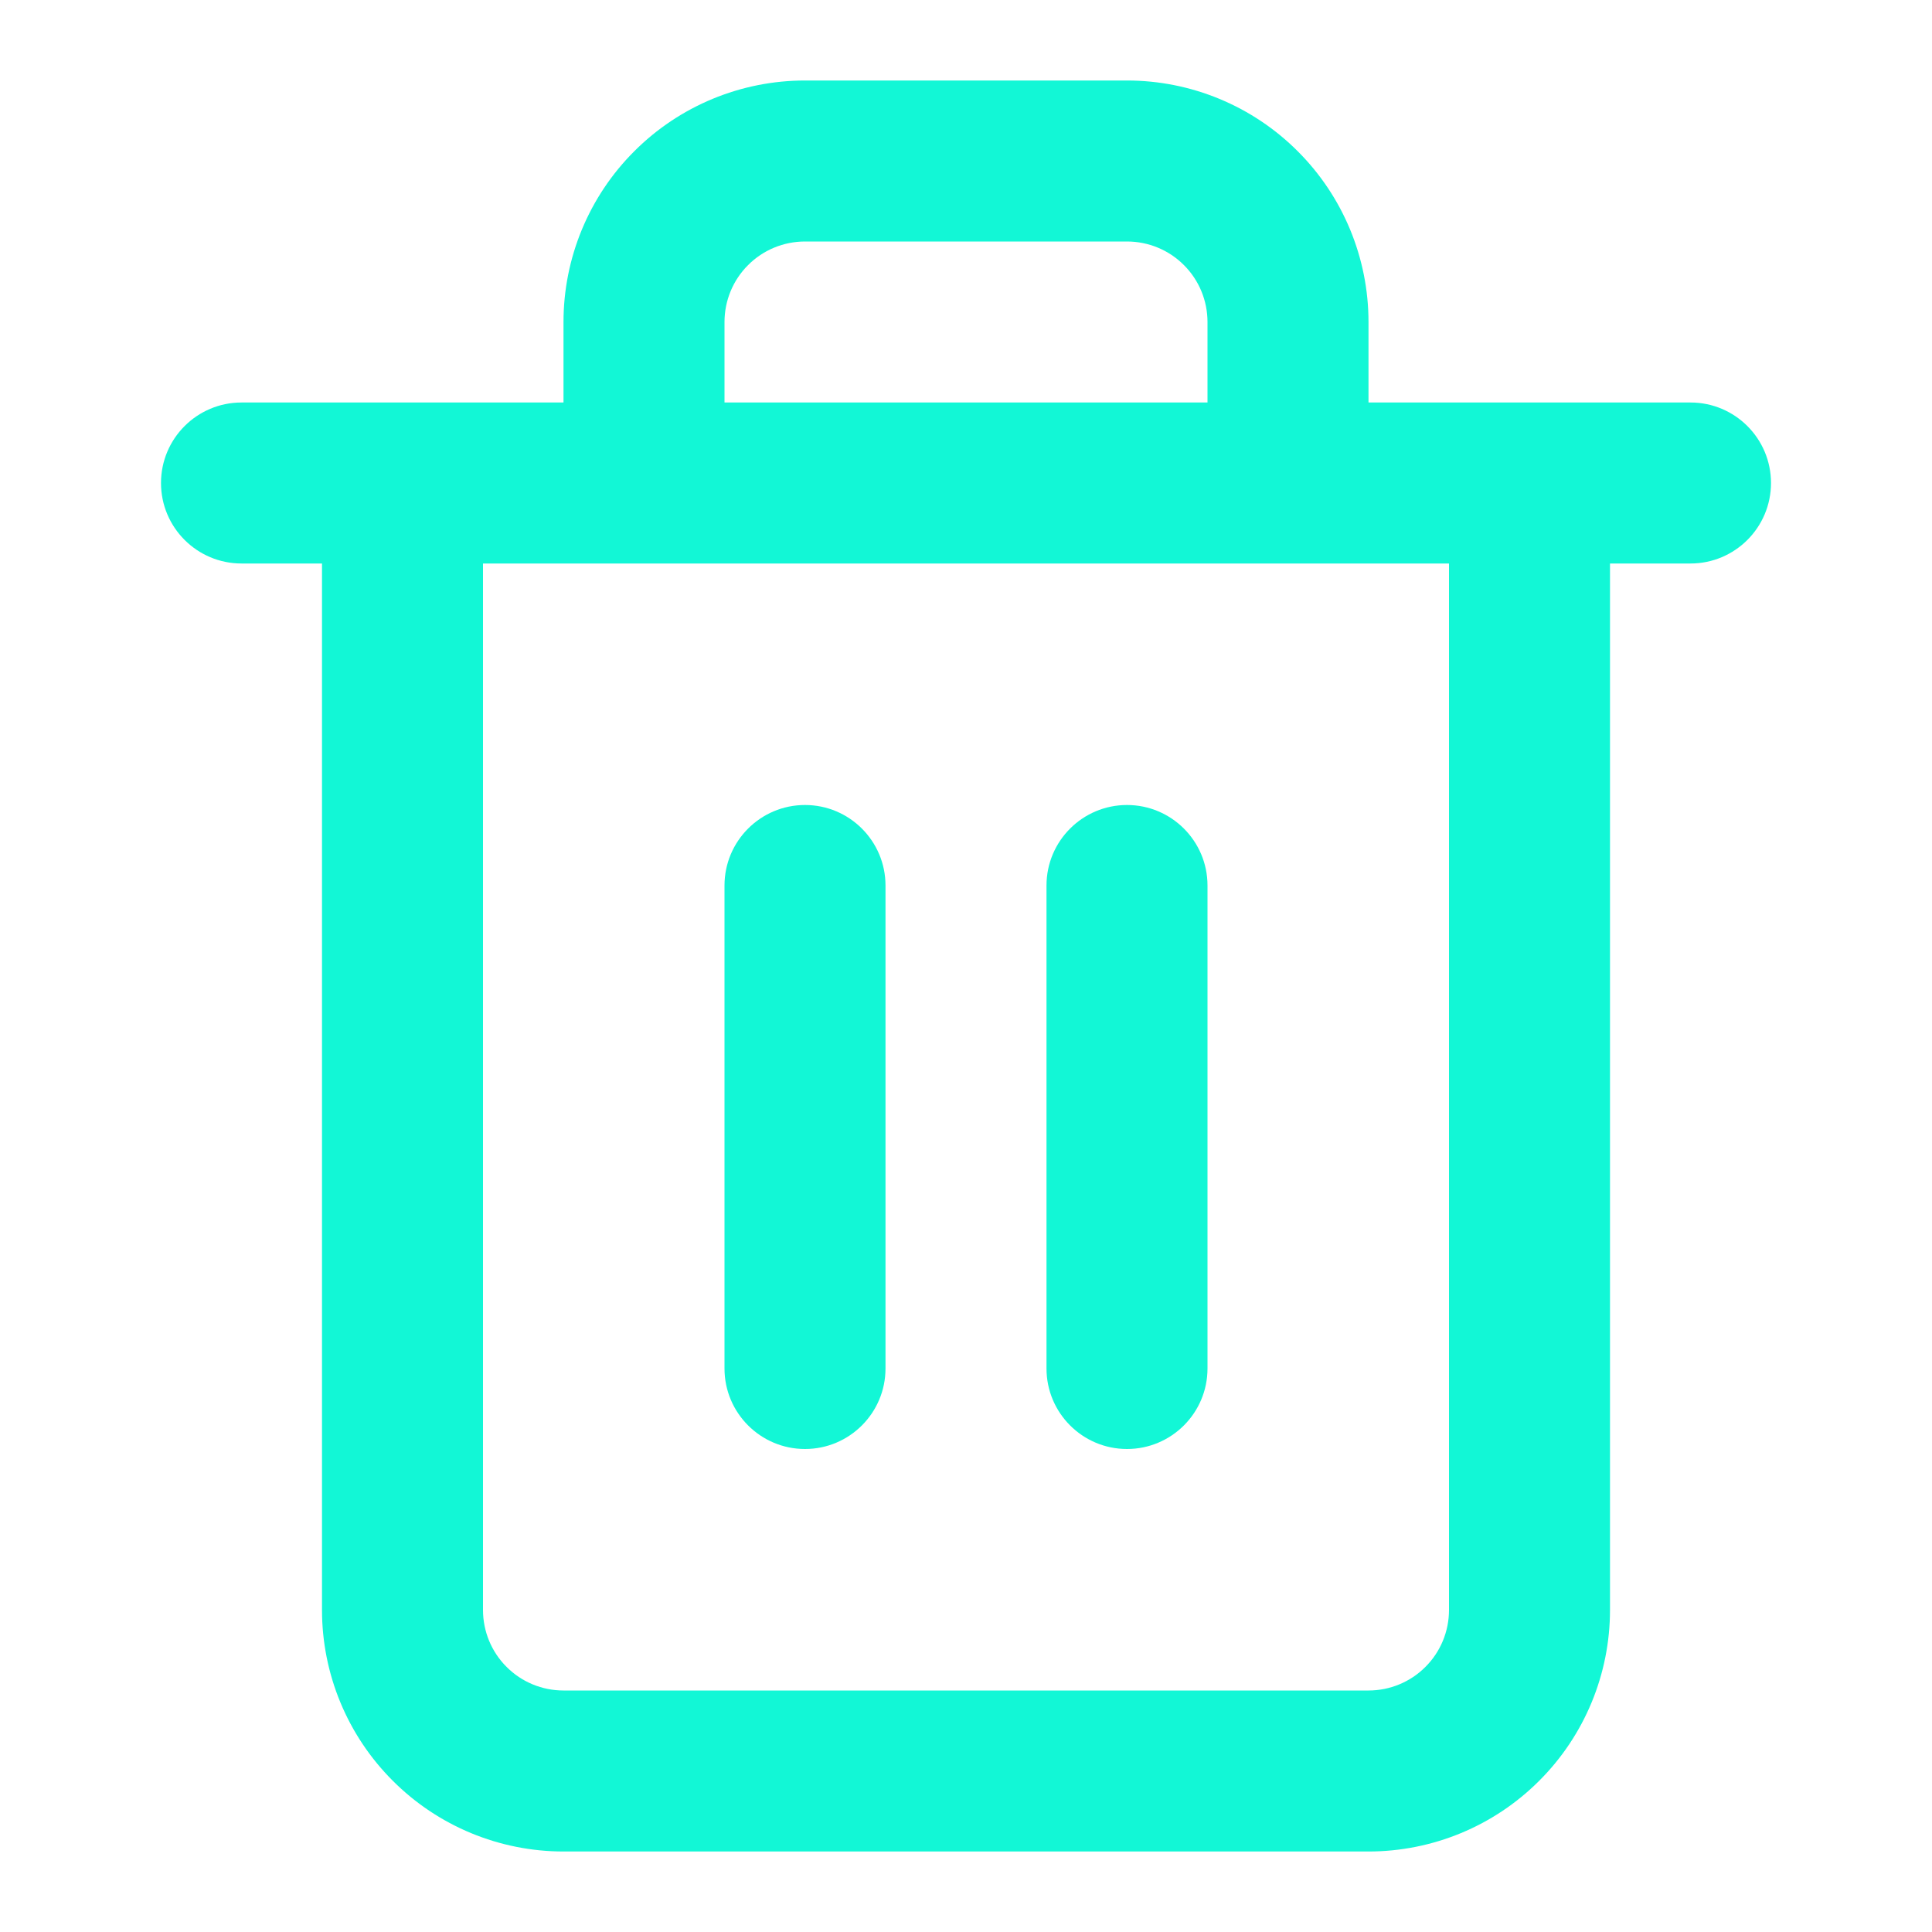
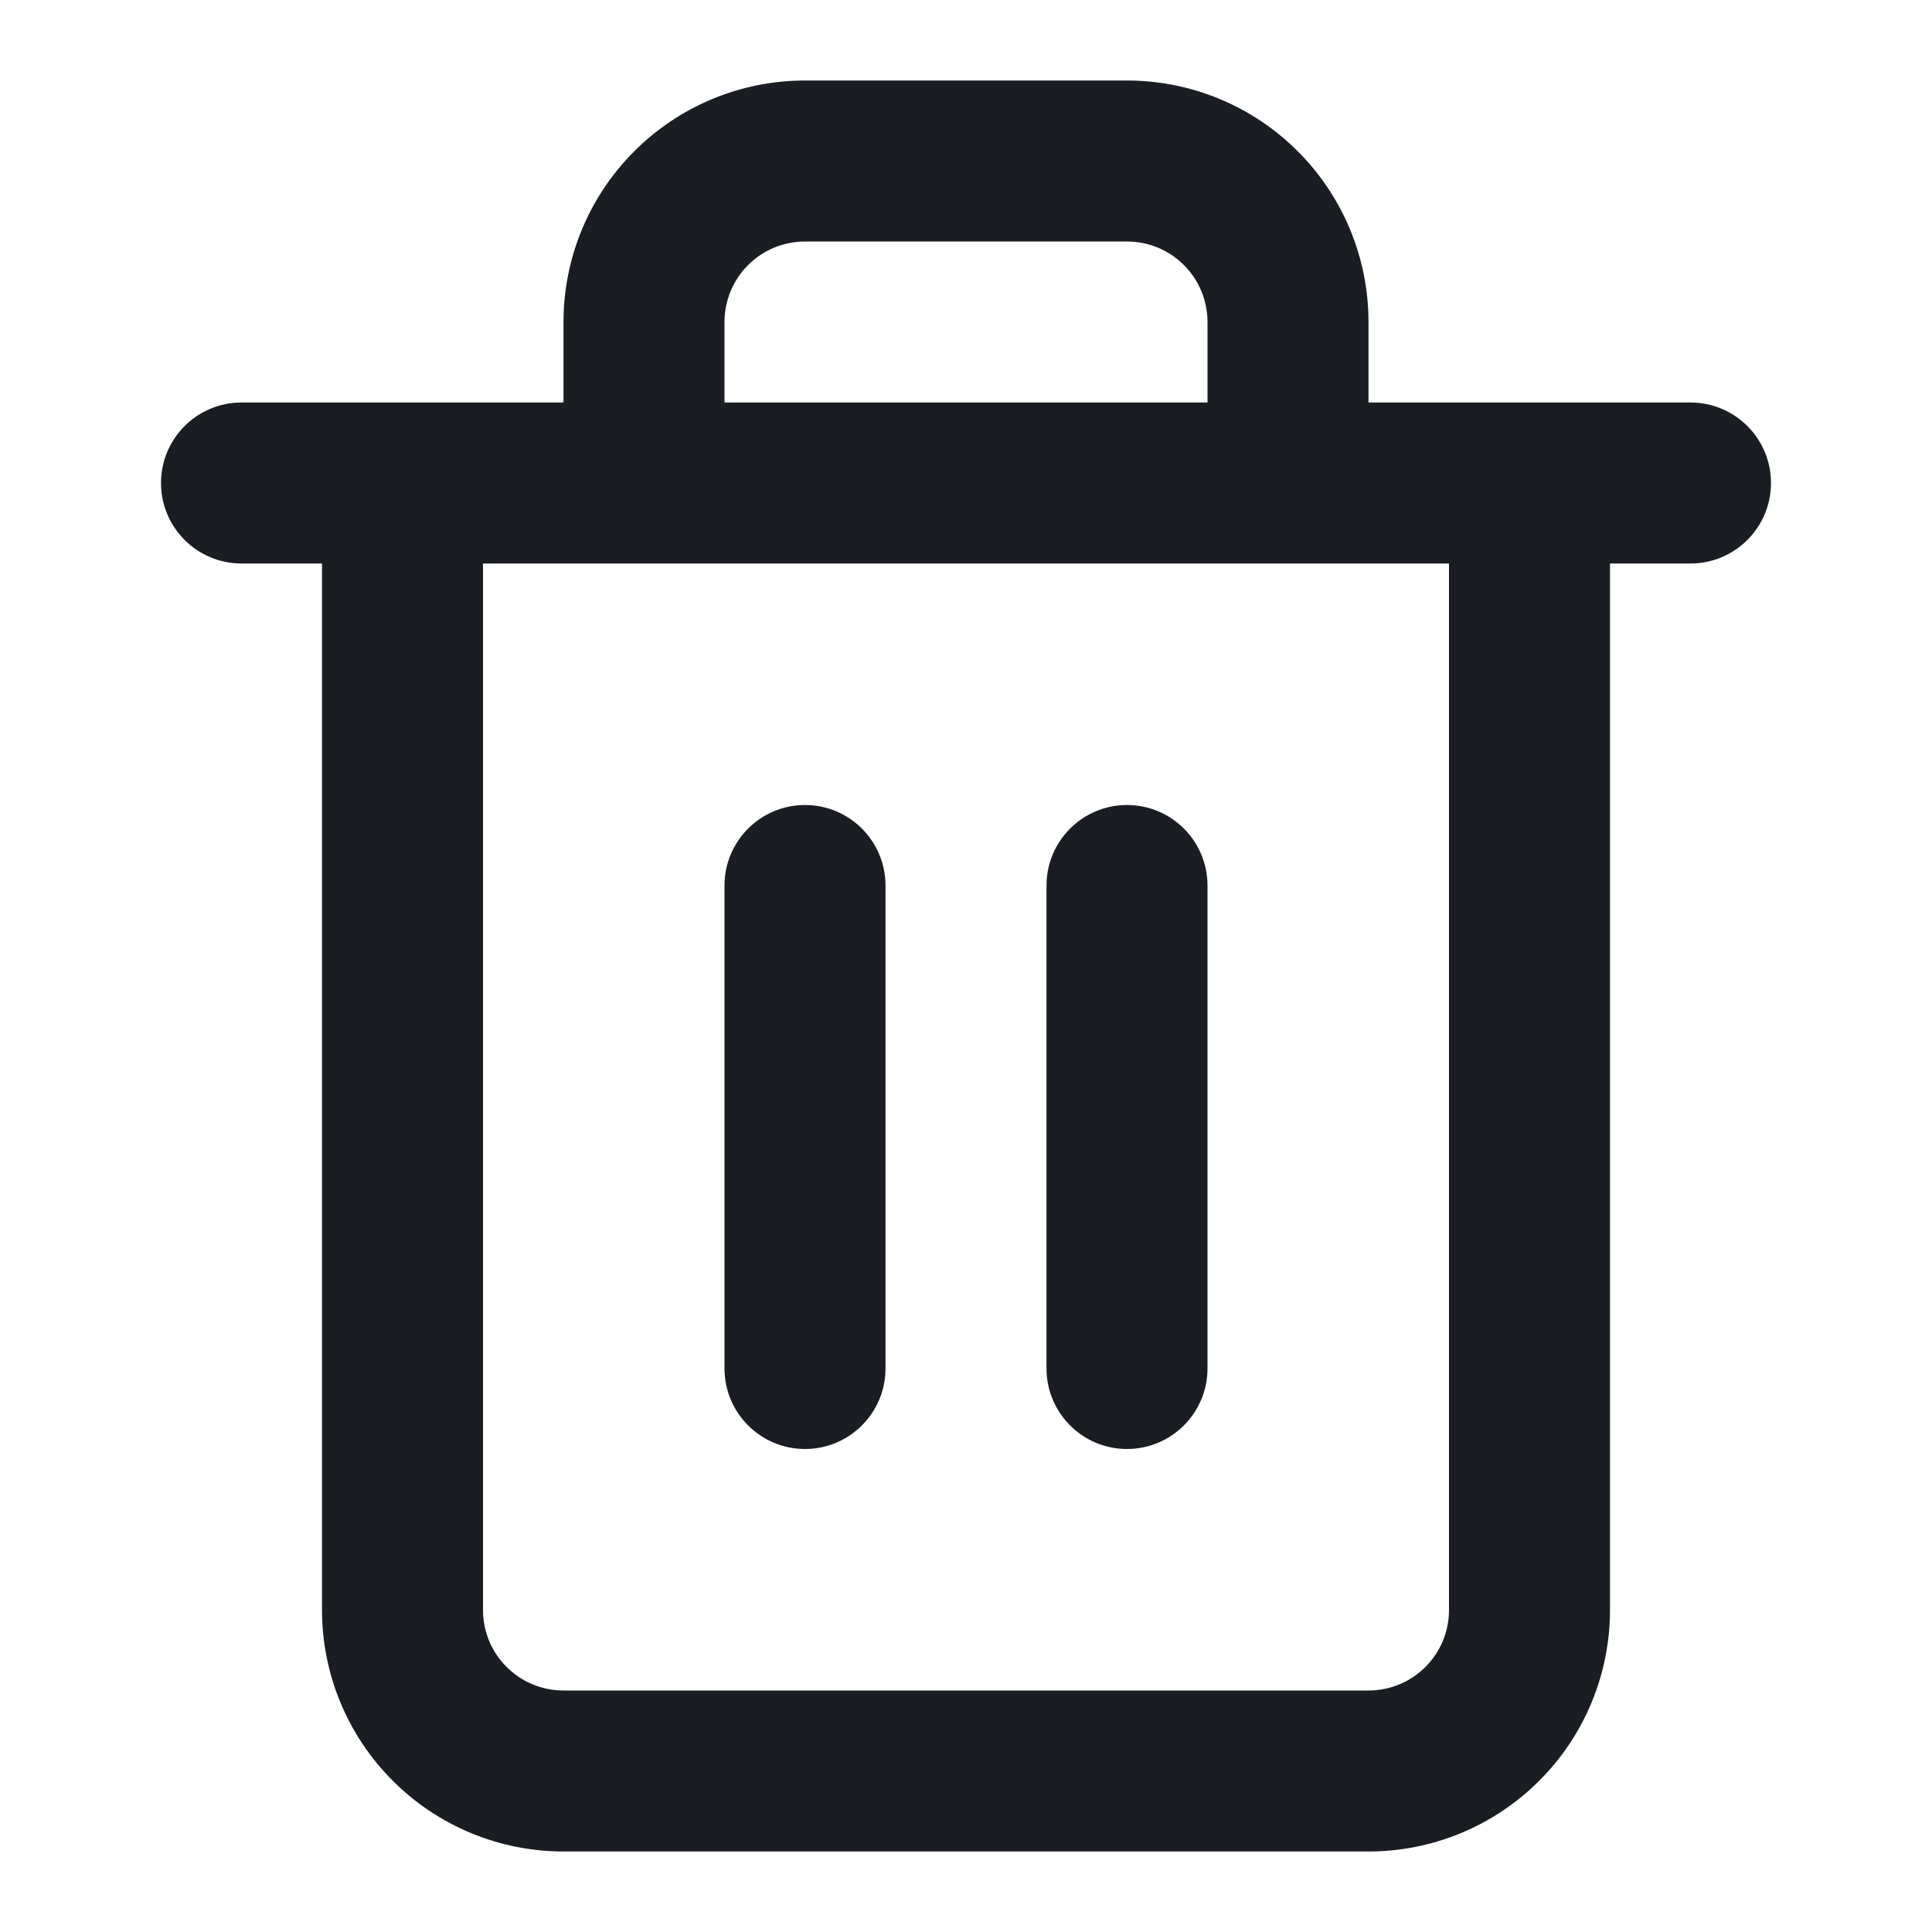
<svg xmlns="http://www.w3.org/2000/svg" width="24" height="24" viewBox="0 0 24 24" fill="none">
  <g id="icon-trash-2">
    <g id="Shape">
-       <path d="M10 10C10.552 10 11 10.448 11 11V17C11 17.552 10.552 18 10 18C9.448 18 9 17.552 9 17V11C9 10.448 9.448 10 10 10Z" fill="#12F7D6" />
-       <path d="M15 17V11C15 10.448 14.552 10 14 10C13.448 10 13 10.448 13 11V17C13 17.552 13.448 18 14 18C14.552 18 15 17.552 15 17Z" fill="#12F7D6" />
-       <path fill-rule="evenodd" clip-rule="evenodd" d="M7 5V4C7 3.204 7.316 2.441 7.879 1.879C8.441 1.316 9.204 1 10 1H14C14.796 1 15.559 1.316 16.121 1.879C16.684 2.441 17 3.204 17 4V5H21C21.552 5 22 5.448 22 6C22 6.552 21.552 7 21 7H20V20C20 20.796 19.684 21.559 19.121 22.121C18.559 22.684 17.796 23 17 23H7C6.204 23 5.441 22.684 4.879 22.121C4.316 21.559 4 20.796 4 20V7H3C2.448 7 2 6.552 2 6C2 5.448 2.448 5 3 5H7ZM9.293 3.293C9.48 3.105 9.735 3 10 3H14C14.265 3 14.52 3.105 14.707 3.293C14.895 3.48 15 3.735 15 4V5H9V4C9 3.735 9.105 3.48 9.293 3.293ZM6 7V20C6 20.265 6.105 20.52 6.293 20.707C6.48 20.895 6.735 21 7 21H17C17.265 21 17.52 20.895 17.707 20.707C17.895 20.52 18 20.265 18 20V7H6Z" fill="#12F7D6" />
+       <path d="M10 10C10.552 10 11 10.448 11 11V17C11 17.552 10.552 18 10 18C9.448 18 9 17.552 9 17V11C9 10.448 9.448 10 10 10Z" fill="#1A1E23" />
+       <path d="M15 17V11C15 10.448 14.552 10 14 10C13.448 10 13 10.448 13 11V17C13 17.552 13.448 18 14 18C14.552 18 15 17.552 15 17Z" fill="#1A1E23" />
+       <path fill-rule="evenodd" clip-rule="evenodd" d="M7 5V4C7 3.204 7.316 2.441 7.879 1.879C8.441 1.316 9.204 1 10 1H14C14.796 1 15.559 1.316 16.121 1.879C16.684 2.441 17 3.204 17 4V5H21C21.552 5 22 5.448 22 6C22 6.552 21.552 7 21 7H20V20C20 20.796 19.684 21.559 19.121 22.121C18.559 22.684 17.796 23 17 23H7C6.204 23 5.441 22.684 4.879 22.121C4.316 21.559 4 20.796 4 20V7H3C2.448 7 2 6.552 2 6C2 5.448 2.448 5 3 5H7ZM9.293 3.293C9.48 3.105 9.735 3 10 3H14C14.265 3 14.52 3.105 14.707 3.293C14.895 3.48 15 3.735 15 4V5H9V4C9 3.735 9.105 3.48 9.293 3.293ZM6 7V20C6 20.265 6.105 20.52 6.293 20.707C6.48 20.895 6.735 21 7 21H17C17.265 21 17.52 20.895 17.707 20.707C17.895 20.52 18 20.265 18 20V7H6Z" fill="#1A1E23" />
    </g>
  </g>
</svg>
